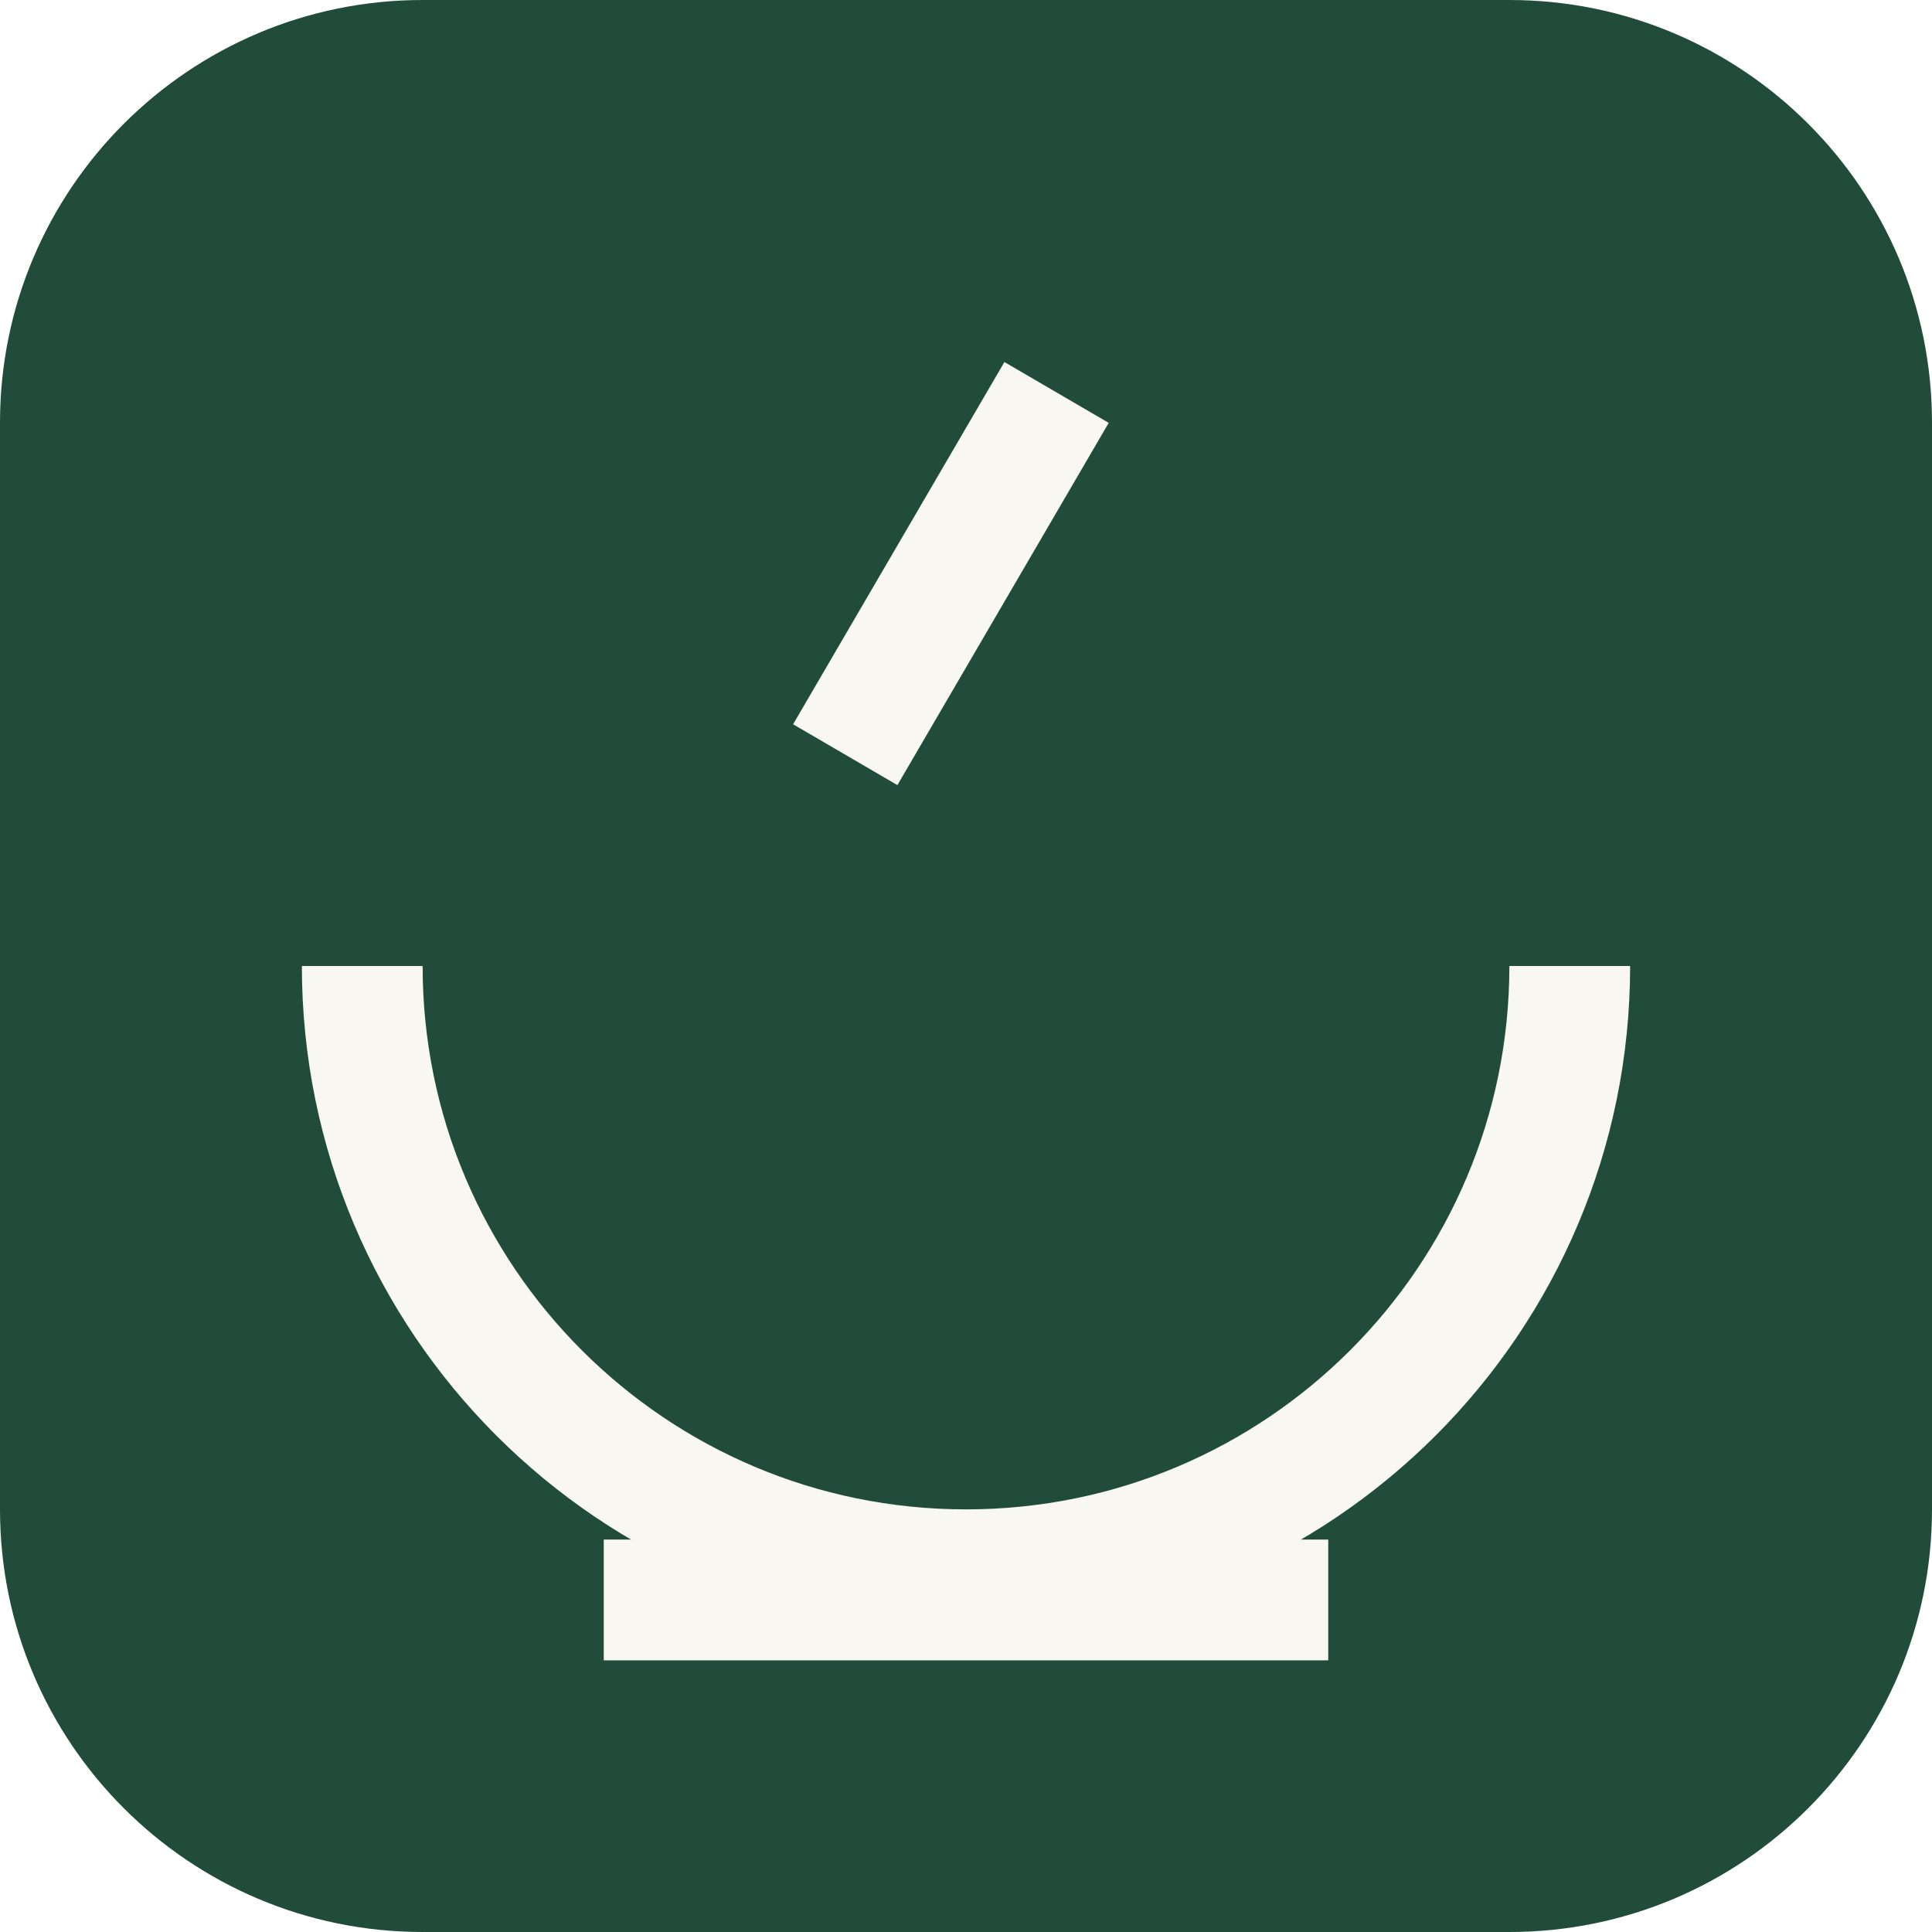
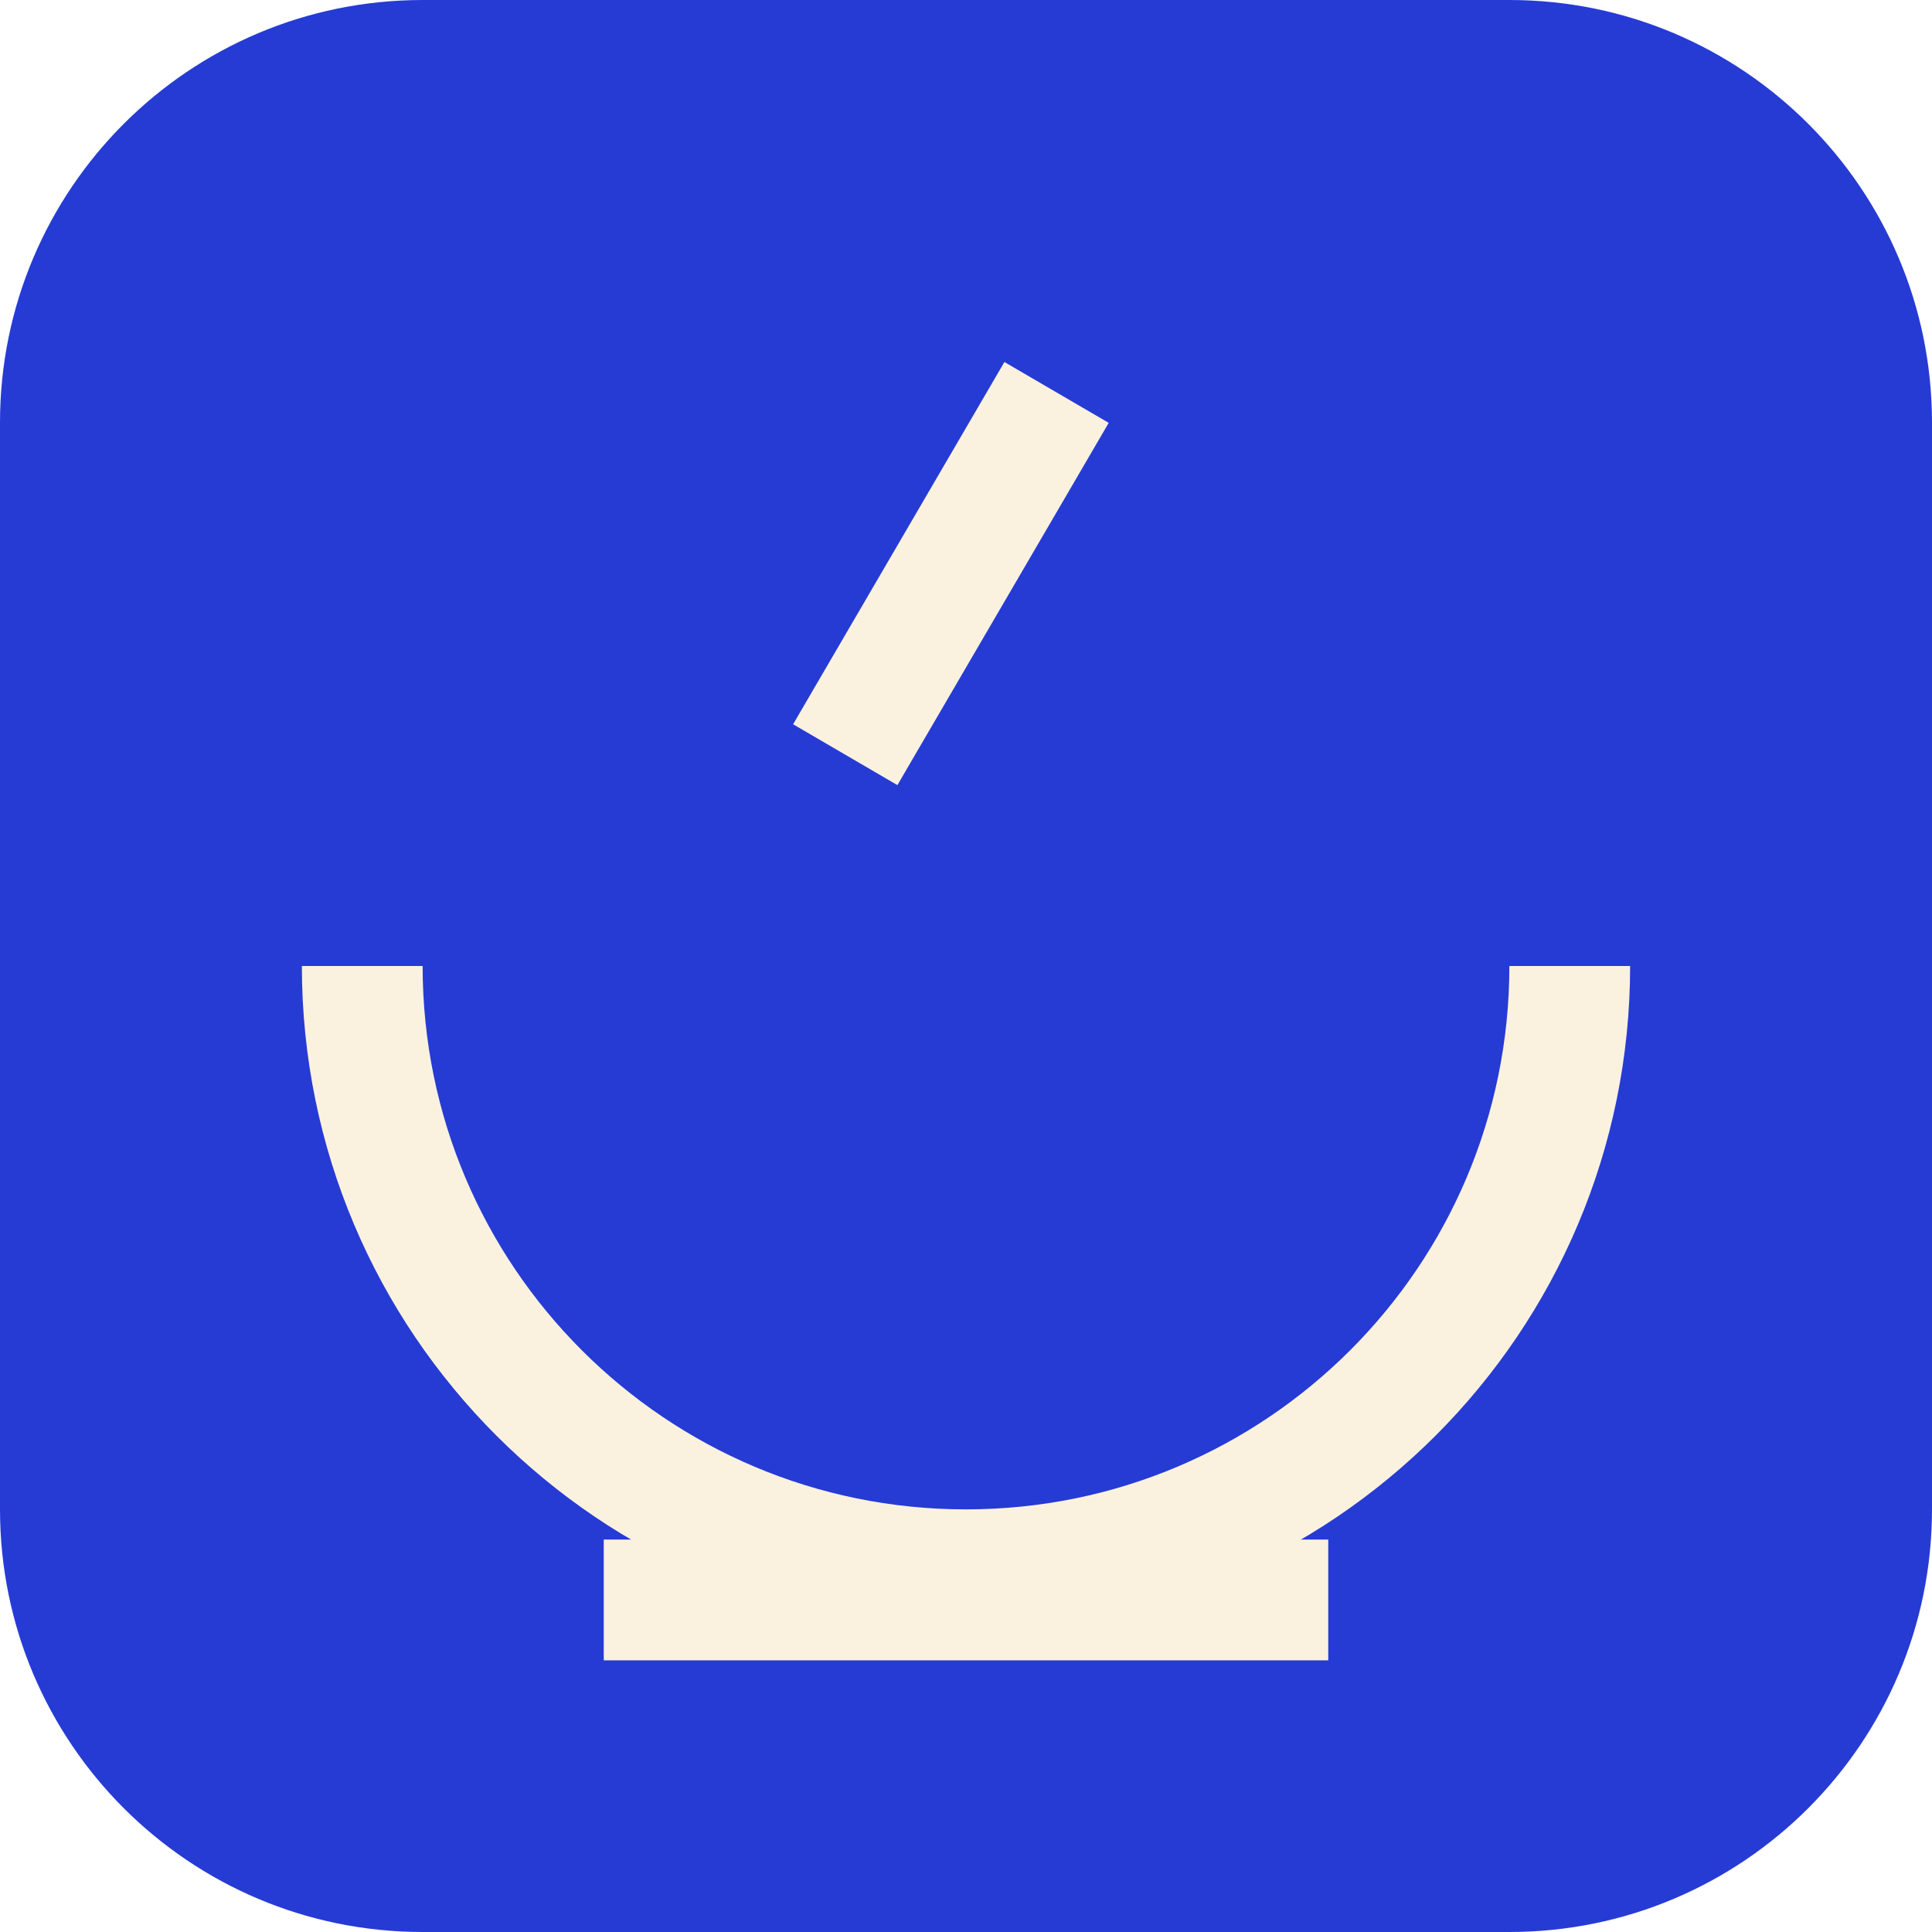
<svg xmlns="http://www.w3.org/2000/svg" viewBox="0 0 64 64">
-   <rect width="64" height="64" rx="14" fill="#214c3c" stroke="#f9f7f1" stroke-width="0" />
-   <path d="M12 32a20 20 0 0 0 40 0M20 53h24M28 25l7-12" fill="none" stroke="#f9f7f1" stroke-width="4" />
+   <rect width="64" height="64" rx="14" fill="#263bd4" stroke="#faf2df" stroke-width="0" />
+   <path d="M12 32a20 20 0 0 0 40 0M20 53h24M28 25l7-12" fill="none" stroke="#faf2df" stroke-width="4" />
</svg>
